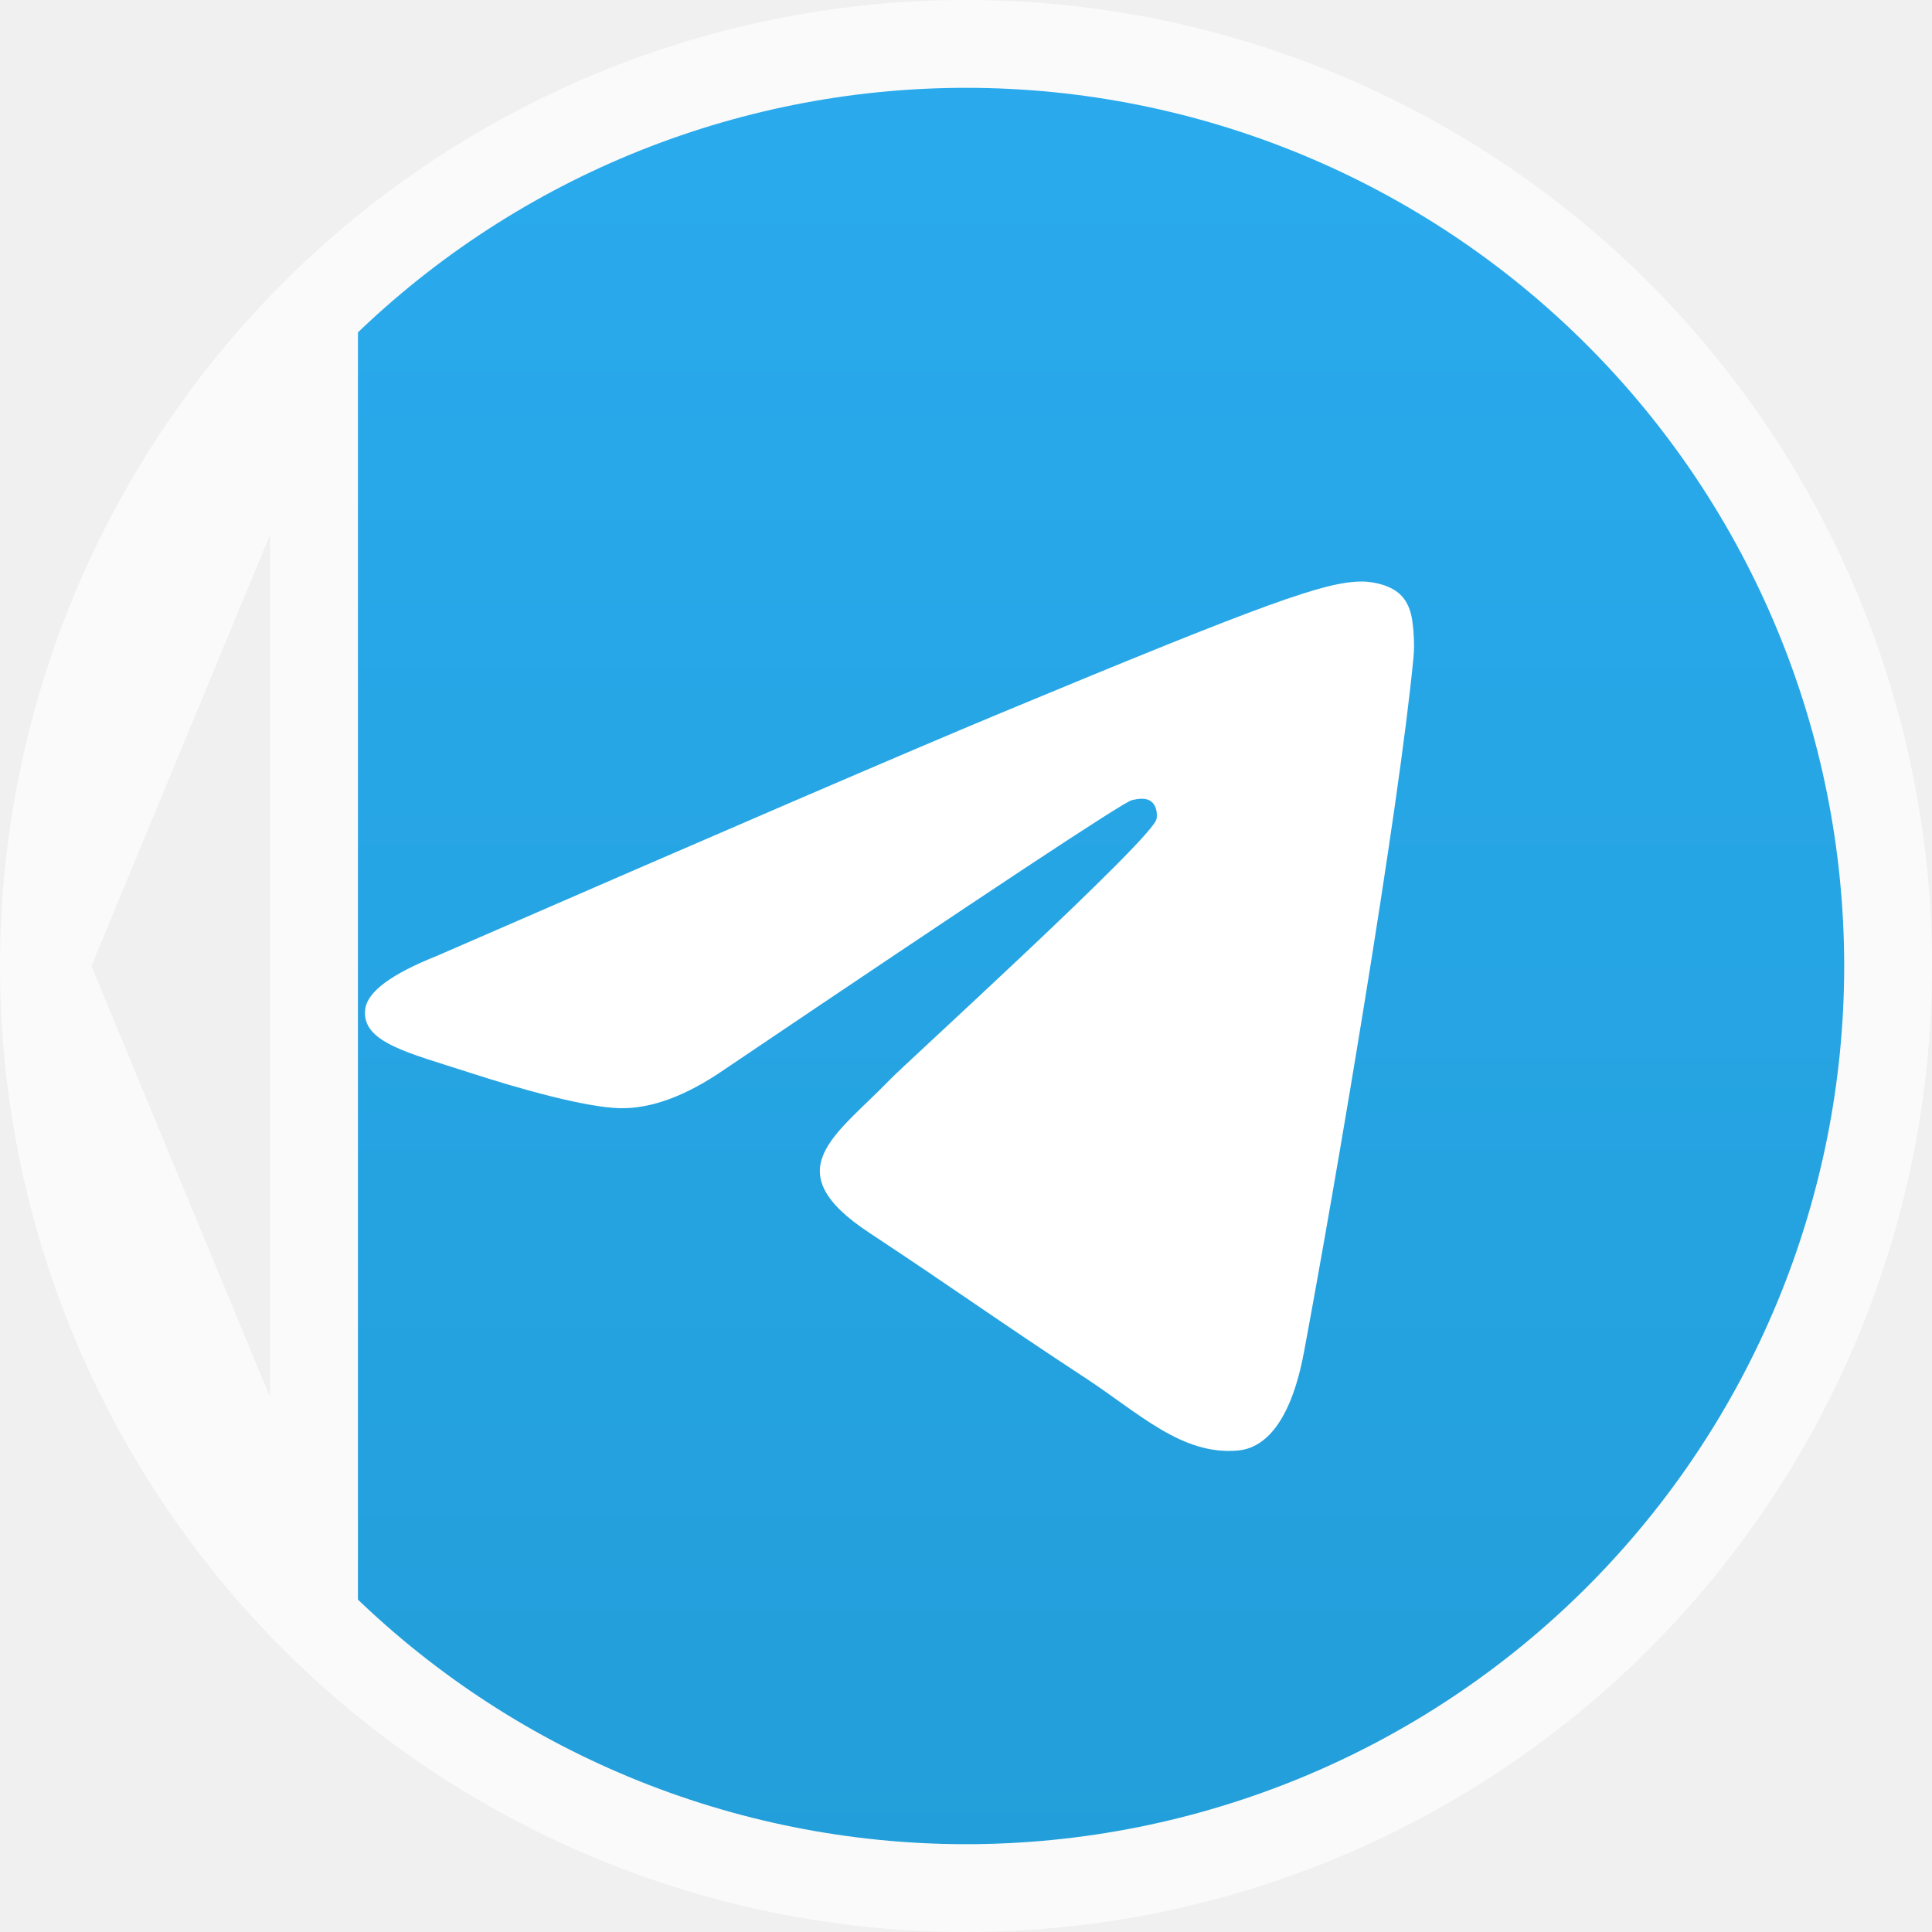
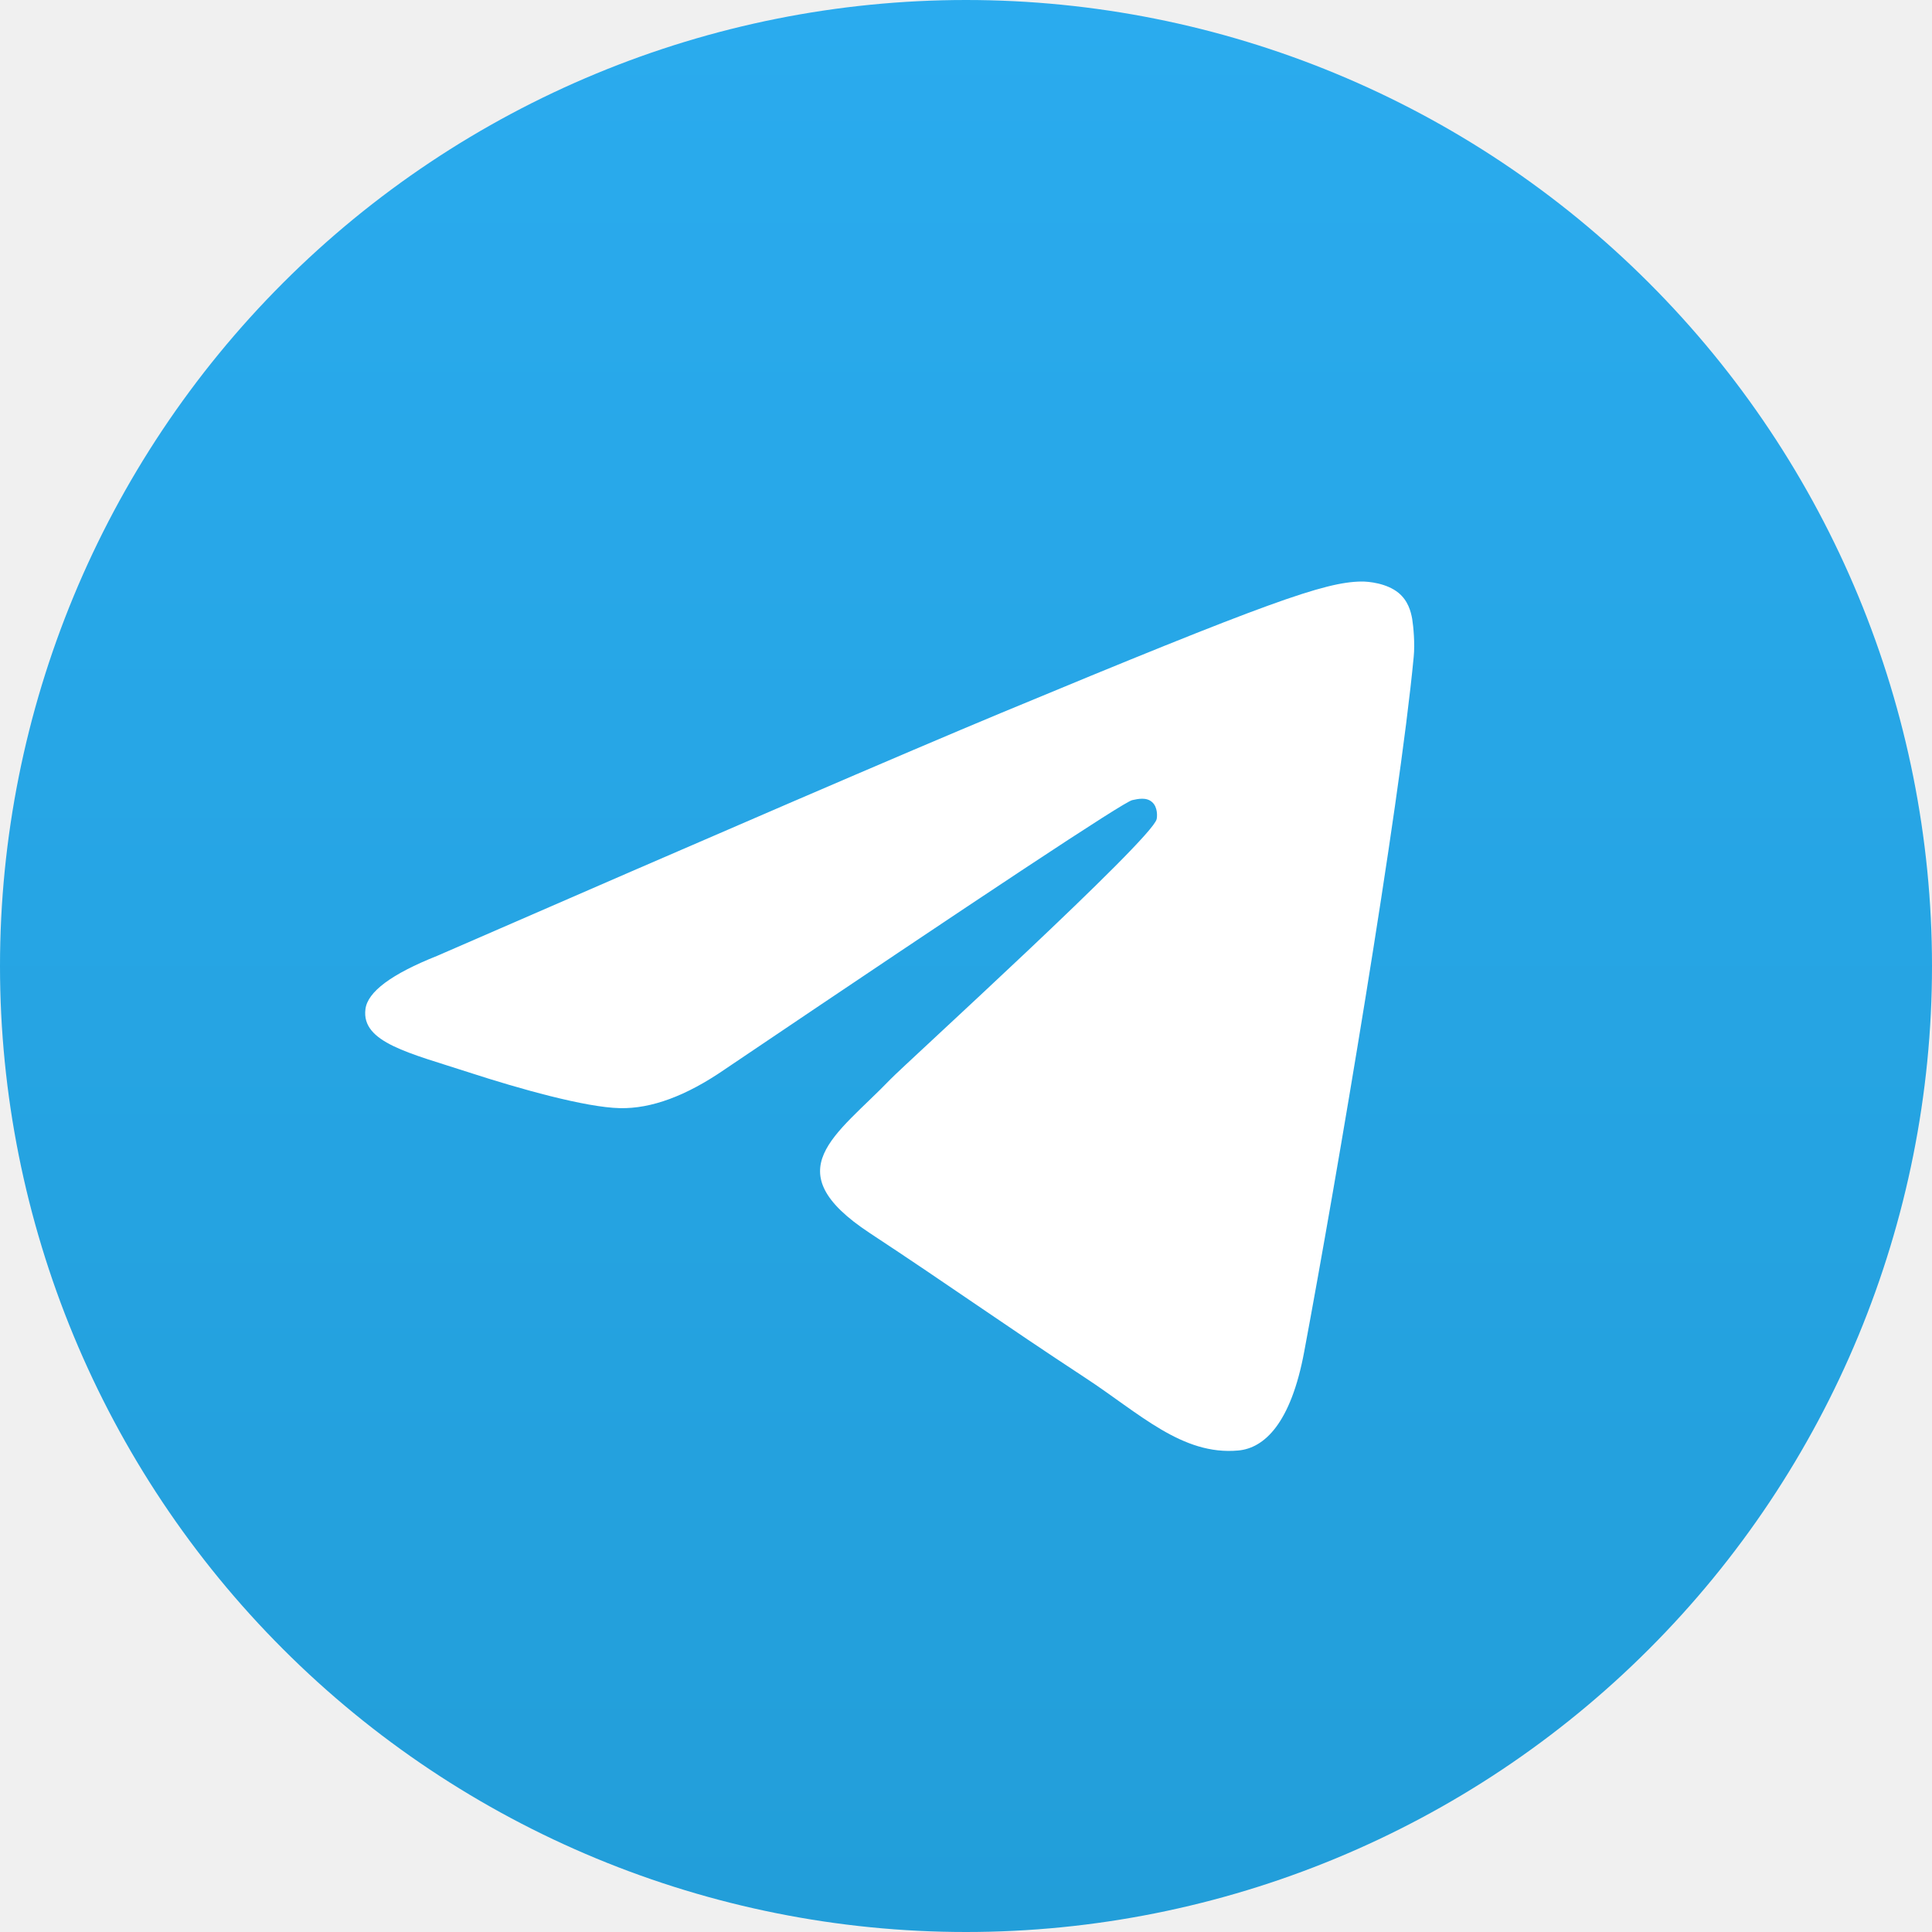
- <svg xmlns="http://www.w3.org/2000/svg" width="22" height="22" viewBox="0 0 22 22" fill="none">
-   <g clip-path="url(#clip0_183_12177)">
-     <path d="M3.576 3.575L3.576 3.575C1.607 5.545 0.501 8.215 0.5 11L3.576 3.575ZM3.576 3.575C5.543 1.607 8.216 0.5 11 0.5C13.784 0.5 16.457 1.607 18.424 3.575L18.424 3.575C20.393 5.544 21.5 8.216 21.5 11C21.5 13.784 20.393 16.456 18.424 18.425L18.424 18.425C16.457 20.393 13.784 21.5 11 21.5C8.216 21.5 5.543 20.393 3.576 18.425L3.576 18.425M3.576 3.575L3.576 18.425M3.576 18.425C1.607 16.456 0.5 13.784 0.5 11L3.576 18.425Z" fill="url(#paint0_linear_183_12177)" stroke="#FAFAFA" />
-     <path d="M4.977 10.884C8.185 9.487 10.323 8.566 11.392 8.121C14.448 6.85 15.082 6.629 15.496 6.622C15.587 6.62 15.79 6.643 15.922 6.75C16.032 6.84 16.063 6.962 16.079 7.048C16.093 7.133 16.111 7.329 16.096 7.481C15.931 9.22 15.214 13.441 14.85 15.389C14.697 16.214 14.393 16.49 14.099 16.517C13.459 16.576 12.975 16.095 12.356 15.689C11.388 15.055 10.842 14.66 9.902 14.04C8.815 13.325 9.52 12.931 10.139 12.289C10.3 12.12 13.116 9.56 13.169 9.328C13.176 9.299 13.183 9.191 13.117 9.134C13.054 9.076 12.959 9.096 12.89 9.111C12.793 9.133 11.247 10.156 8.25 12.178C7.812 12.48 7.415 12.627 7.057 12.619C6.665 12.61 5.909 12.397 5.347 12.214C4.659 11.99 4.111 11.872 4.159 11.492C4.183 11.293 4.457 11.091 4.977 10.884Z" fill="white" />
+ <svg xmlns="http://www.w3.org/2000/svg" width="40" height="40" viewBox="0 0 40 40" fill="none">
+   <g clip-path="url(#clip0_20_2146)">
+     <path d="M20 0C14.697 0 9.606 2.108 5.859 5.858C2.109 9.609 0.001 14.696 0 20C0 25.302 2.109 30.393 5.859 34.142C9.606 37.892 14.697 40 20 40C25.303 40 30.394 37.892 34.141 34.142C37.891 30.393 40 25.302 40 20C40 14.698 37.891 9.607 34.141 5.858C30.394 2.108 25.303 0 20 0Z" fill="url(#paint0_linear_20_2146)" />
+     <path d="M9.053 19.789C14.885 17.249 18.772 15.574 20.716 14.765C26.272 12.455 27.425 12.053 28.178 12.04C28.344 12.037 28.713 12.078 28.953 12.273C29.153 12.437 29.21 12.659 29.238 12.814C29.263 12.97 29.297 13.325 29.269 13.601C28.969 16.764 27.666 24.438 27.003 27.981C26.725 29.479 26.172 29.982 25.638 30.031C24.475 30.138 23.594 29.263 22.469 28.526C20.71 27.372 19.716 26.654 18.006 25.528C16.032 24.227 17.313 23.512 18.438 22.343C18.732 22.037 23.85 17.382 23.947 16.96C23.96 16.907 23.972 16.71 23.853 16.607C23.738 16.502 23.566 16.538 23.441 16.566C23.263 16.606 20.453 18.465 15.003 22.142C14.207 22.69 13.485 22.957 12.835 22.943C12.122 22.928 10.747 22.54 9.725 22.208C8.475 21.801 7.478 21.585 7.566 20.894C7.61 20.534 8.107 20.165 9.053 19.789Z" fill="white" />
  </g>
  <defs>
-     <linearGradient id="paint0_linear_183_12177" x1="11" y1="0" x2="11" y2="22" gradientUnits="userSpaceOnUse">
+     <linearGradient id="paint0_linear_20_2146" x1="20" y1="0" x2="20" y2="40" gradientUnits="userSpaceOnUse">
      <stop stop-color="#2AABEE" />
      <stop offset="1" stop-color="#229ED9" />
    </linearGradient>
-     <clipPath id="clip0_183_12177">
-       <rect width="22" height="22" fill="white" />
+     <clipPath id="clip0_20_2146">
+       <rect width="40" height="40" fill="white" />
    </clipPath>
  </defs>
</svg>
